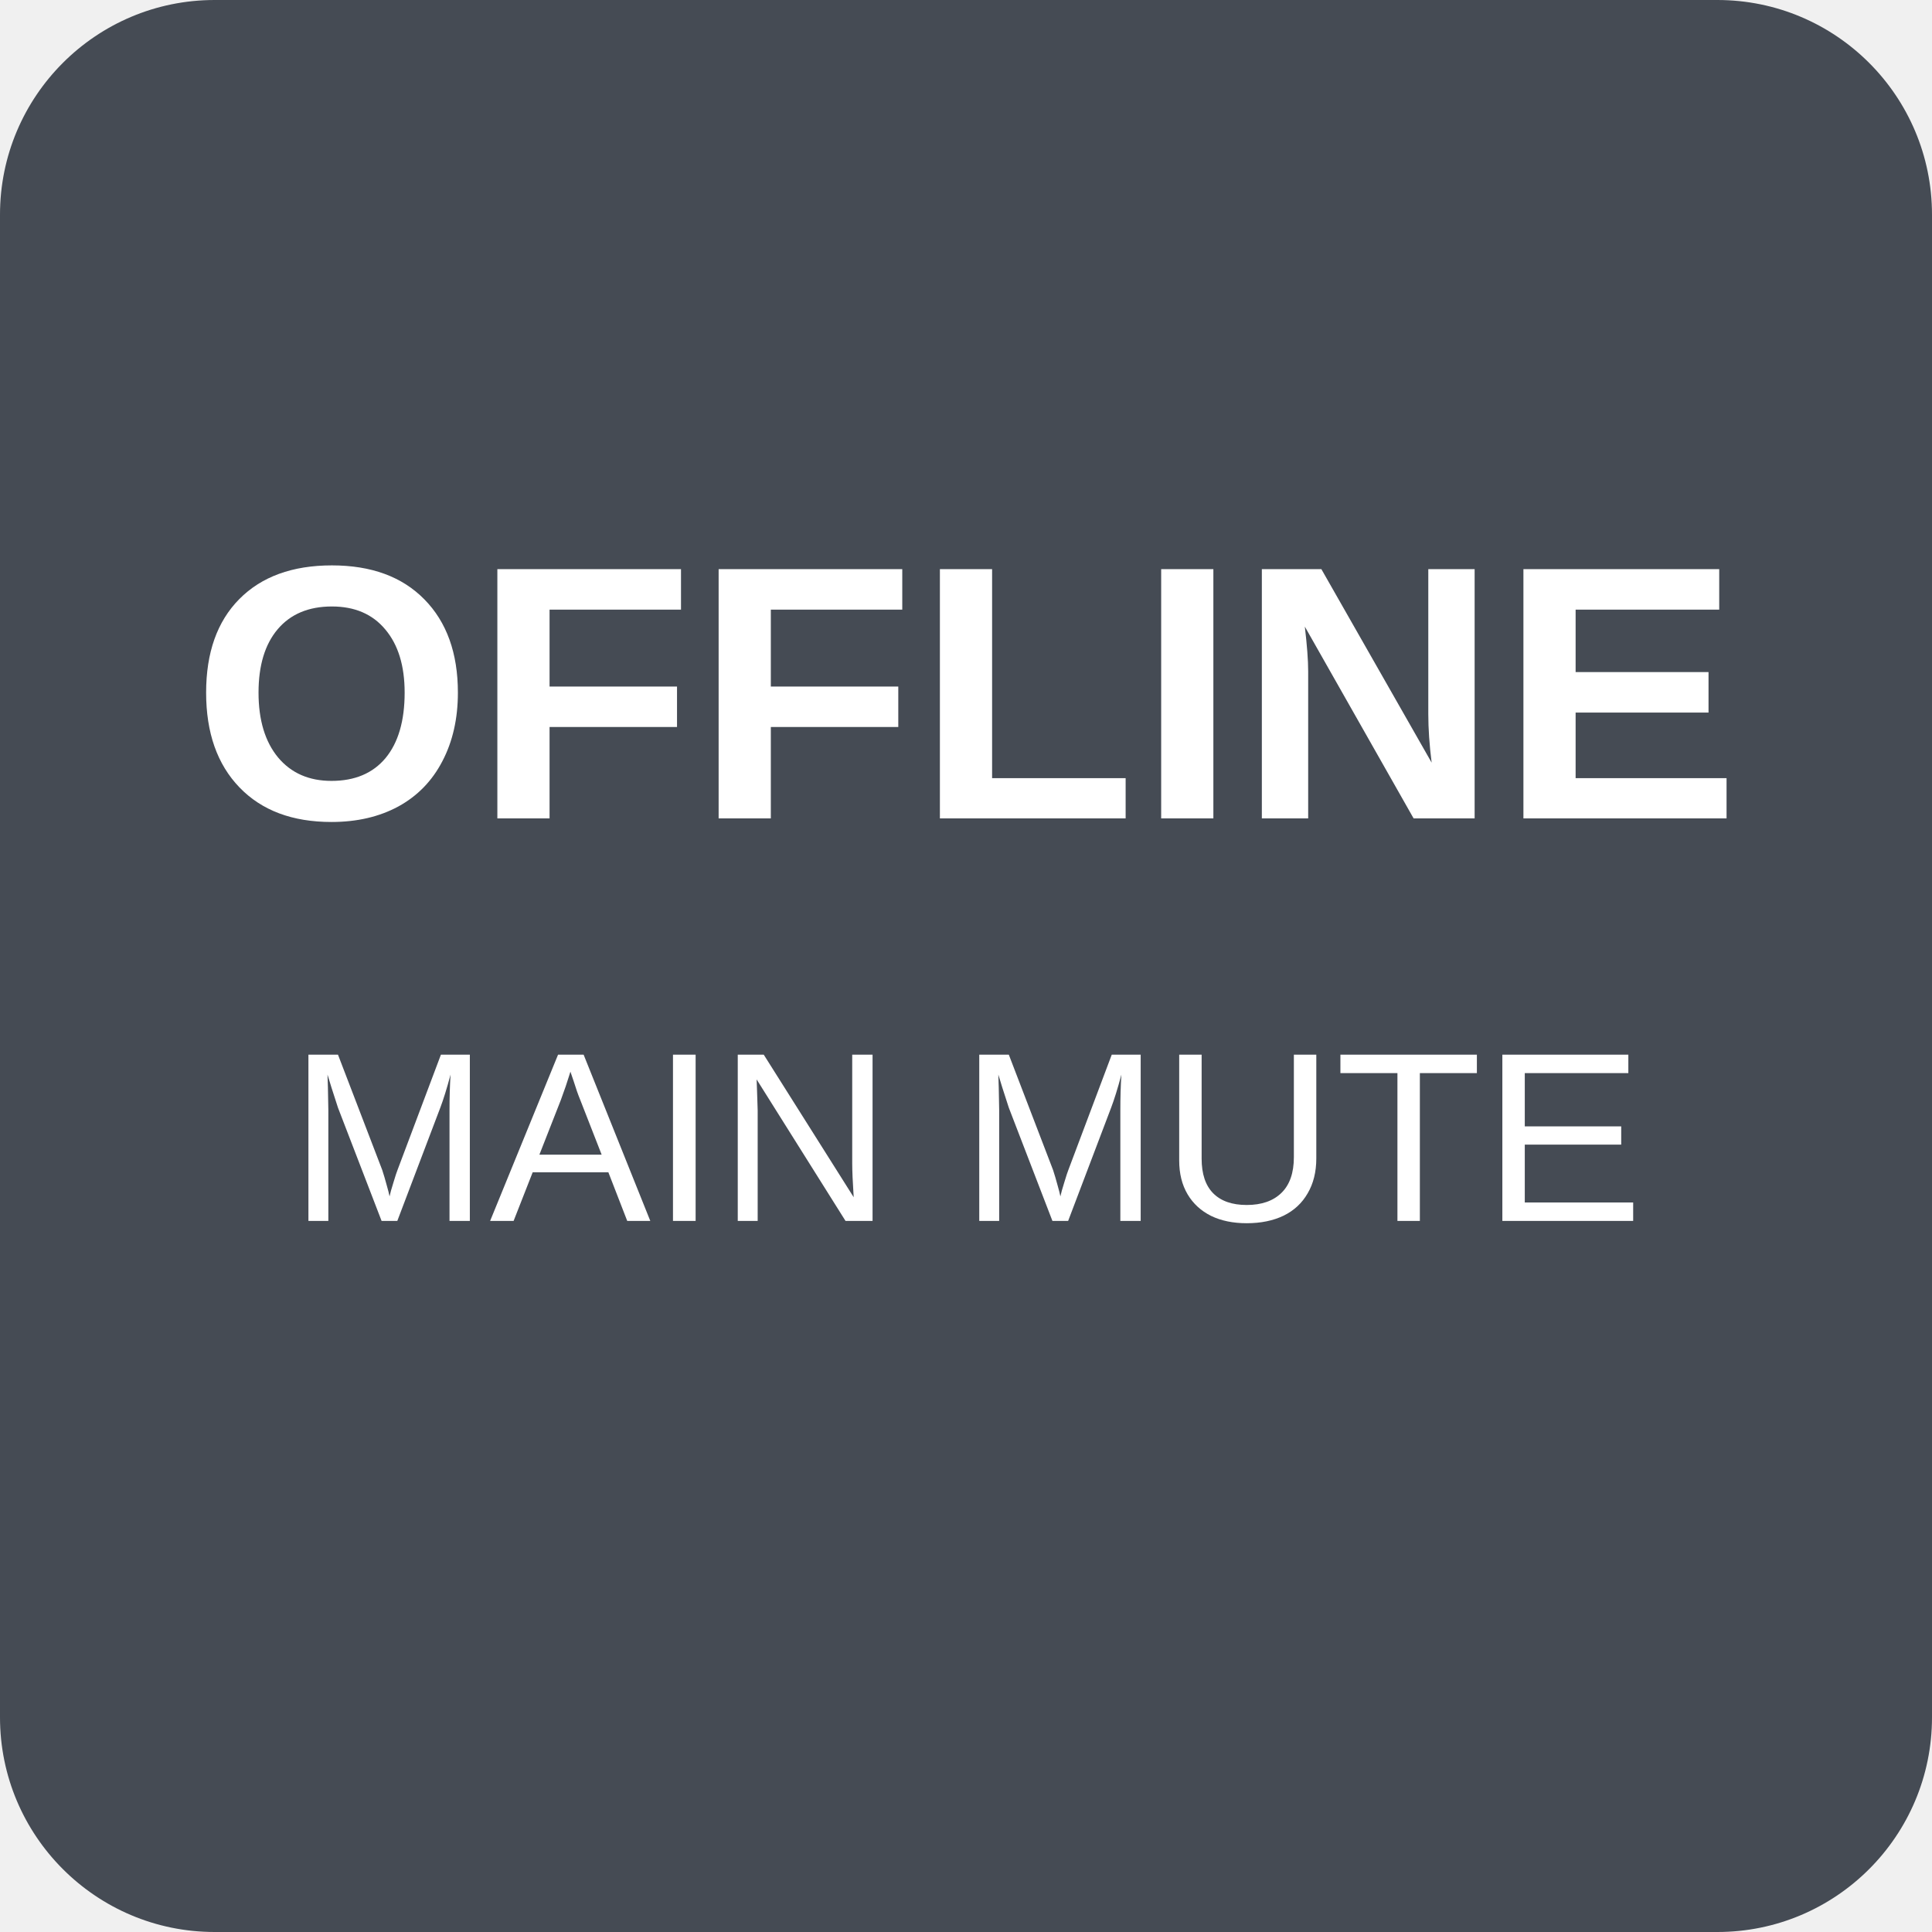
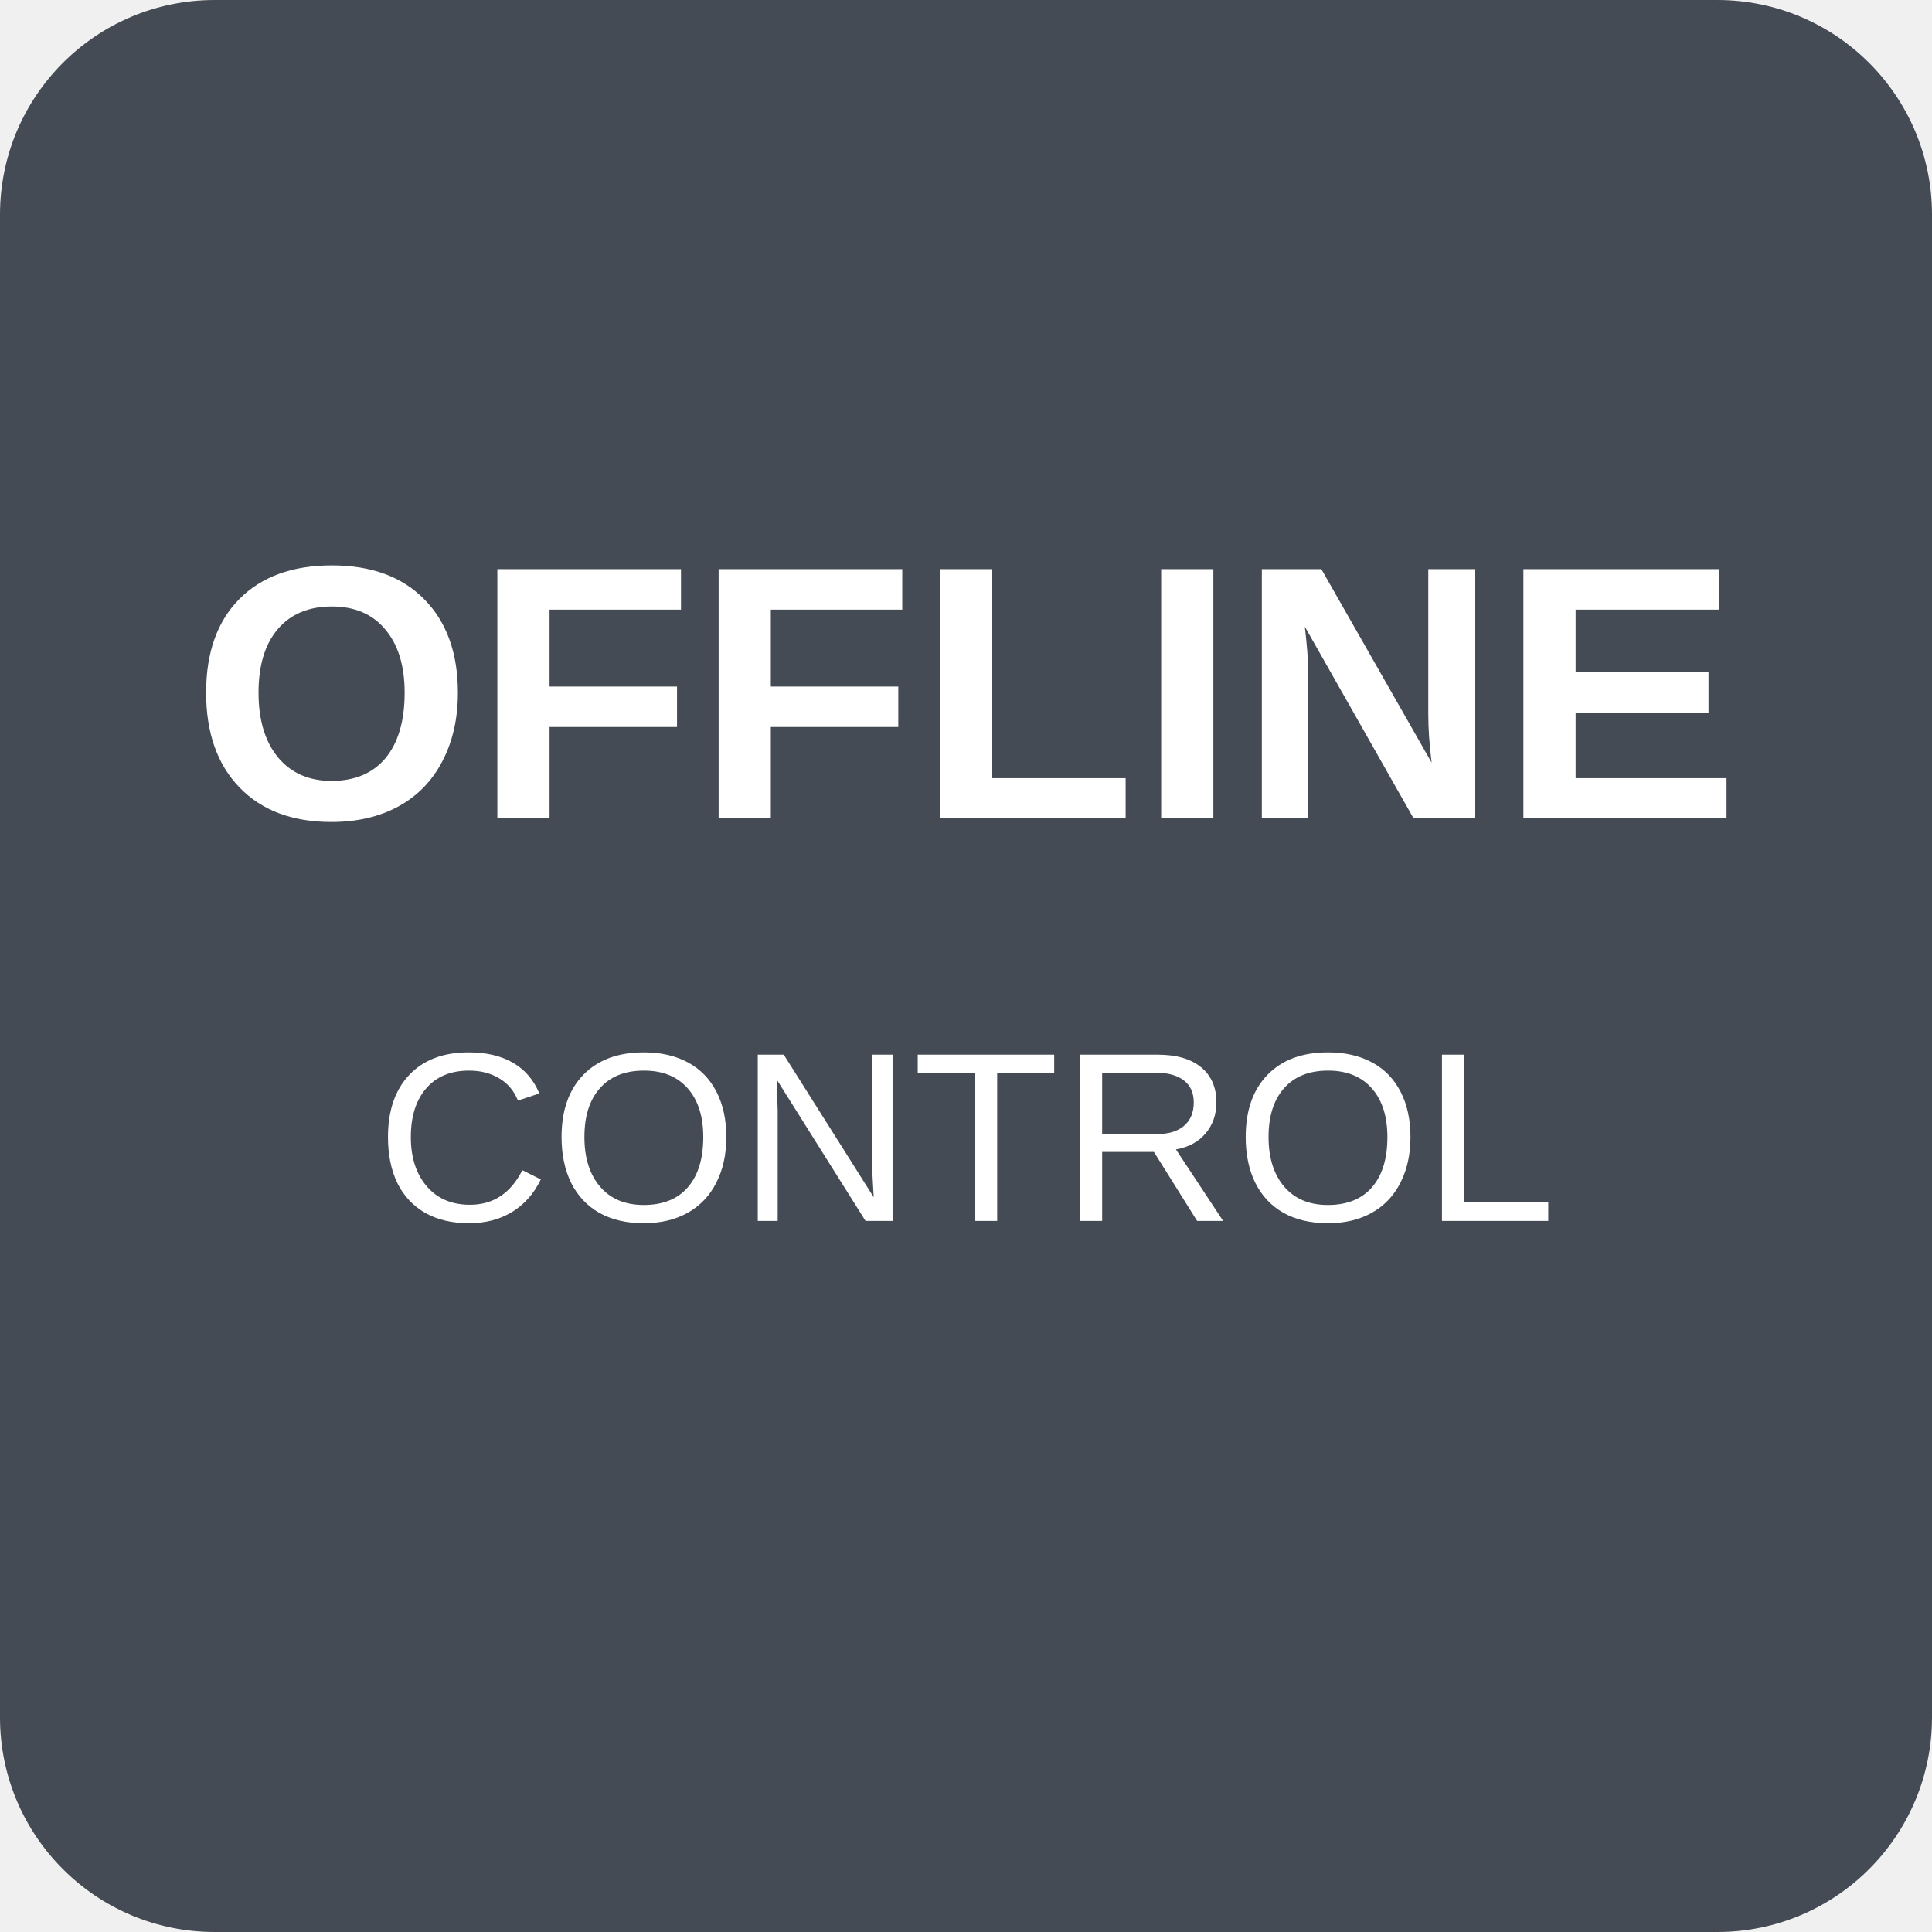
<svg xmlns="http://www.w3.org/2000/svg" width="144" height="144" viewBox="0 0 144 144">
  <rect width="144" height="144" rx="16" fill="#454b54" />
  <g fill="white" font-family="Arial,sans-serif" text-anchor="middle">
    <text x="72" y="61" font-size="27" font-weight="bold">OFFLINE</text>
-     <text x="72" y="91" font-size="18">MAIN MUTE</text>
+     <text x="72" y="91" font-size="18">CONTROL</text>
  </g>
</svg>
